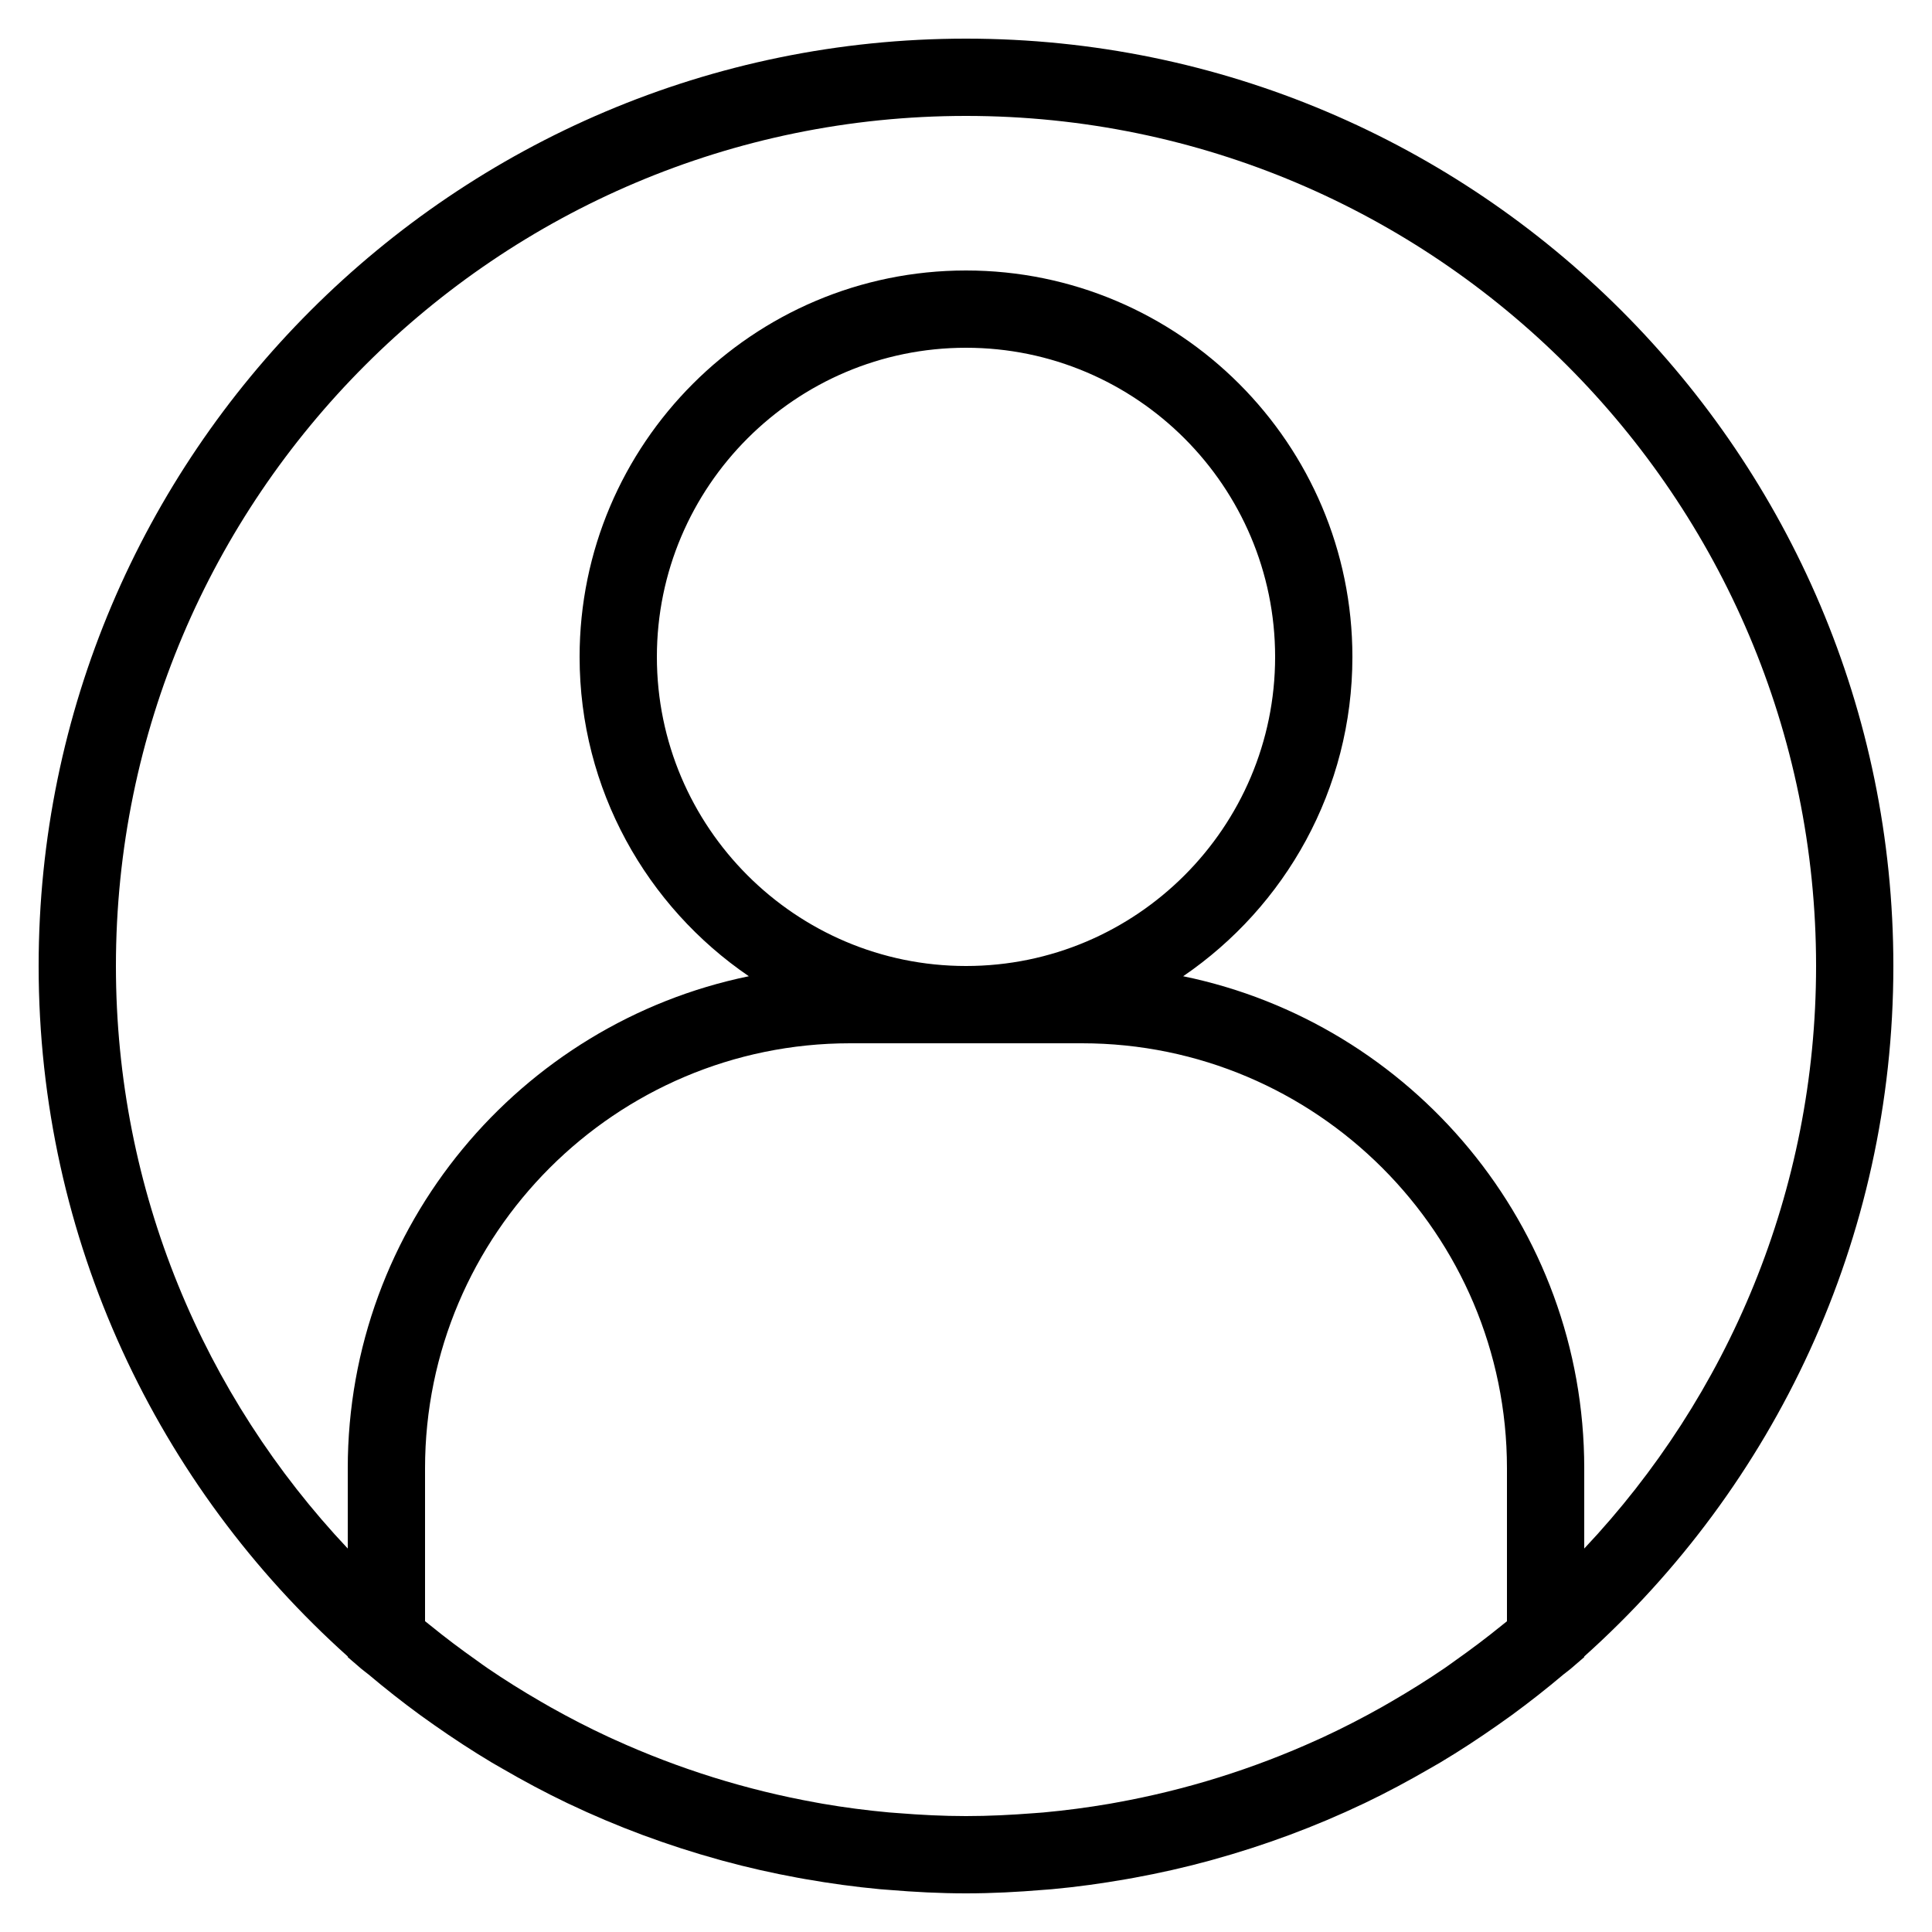
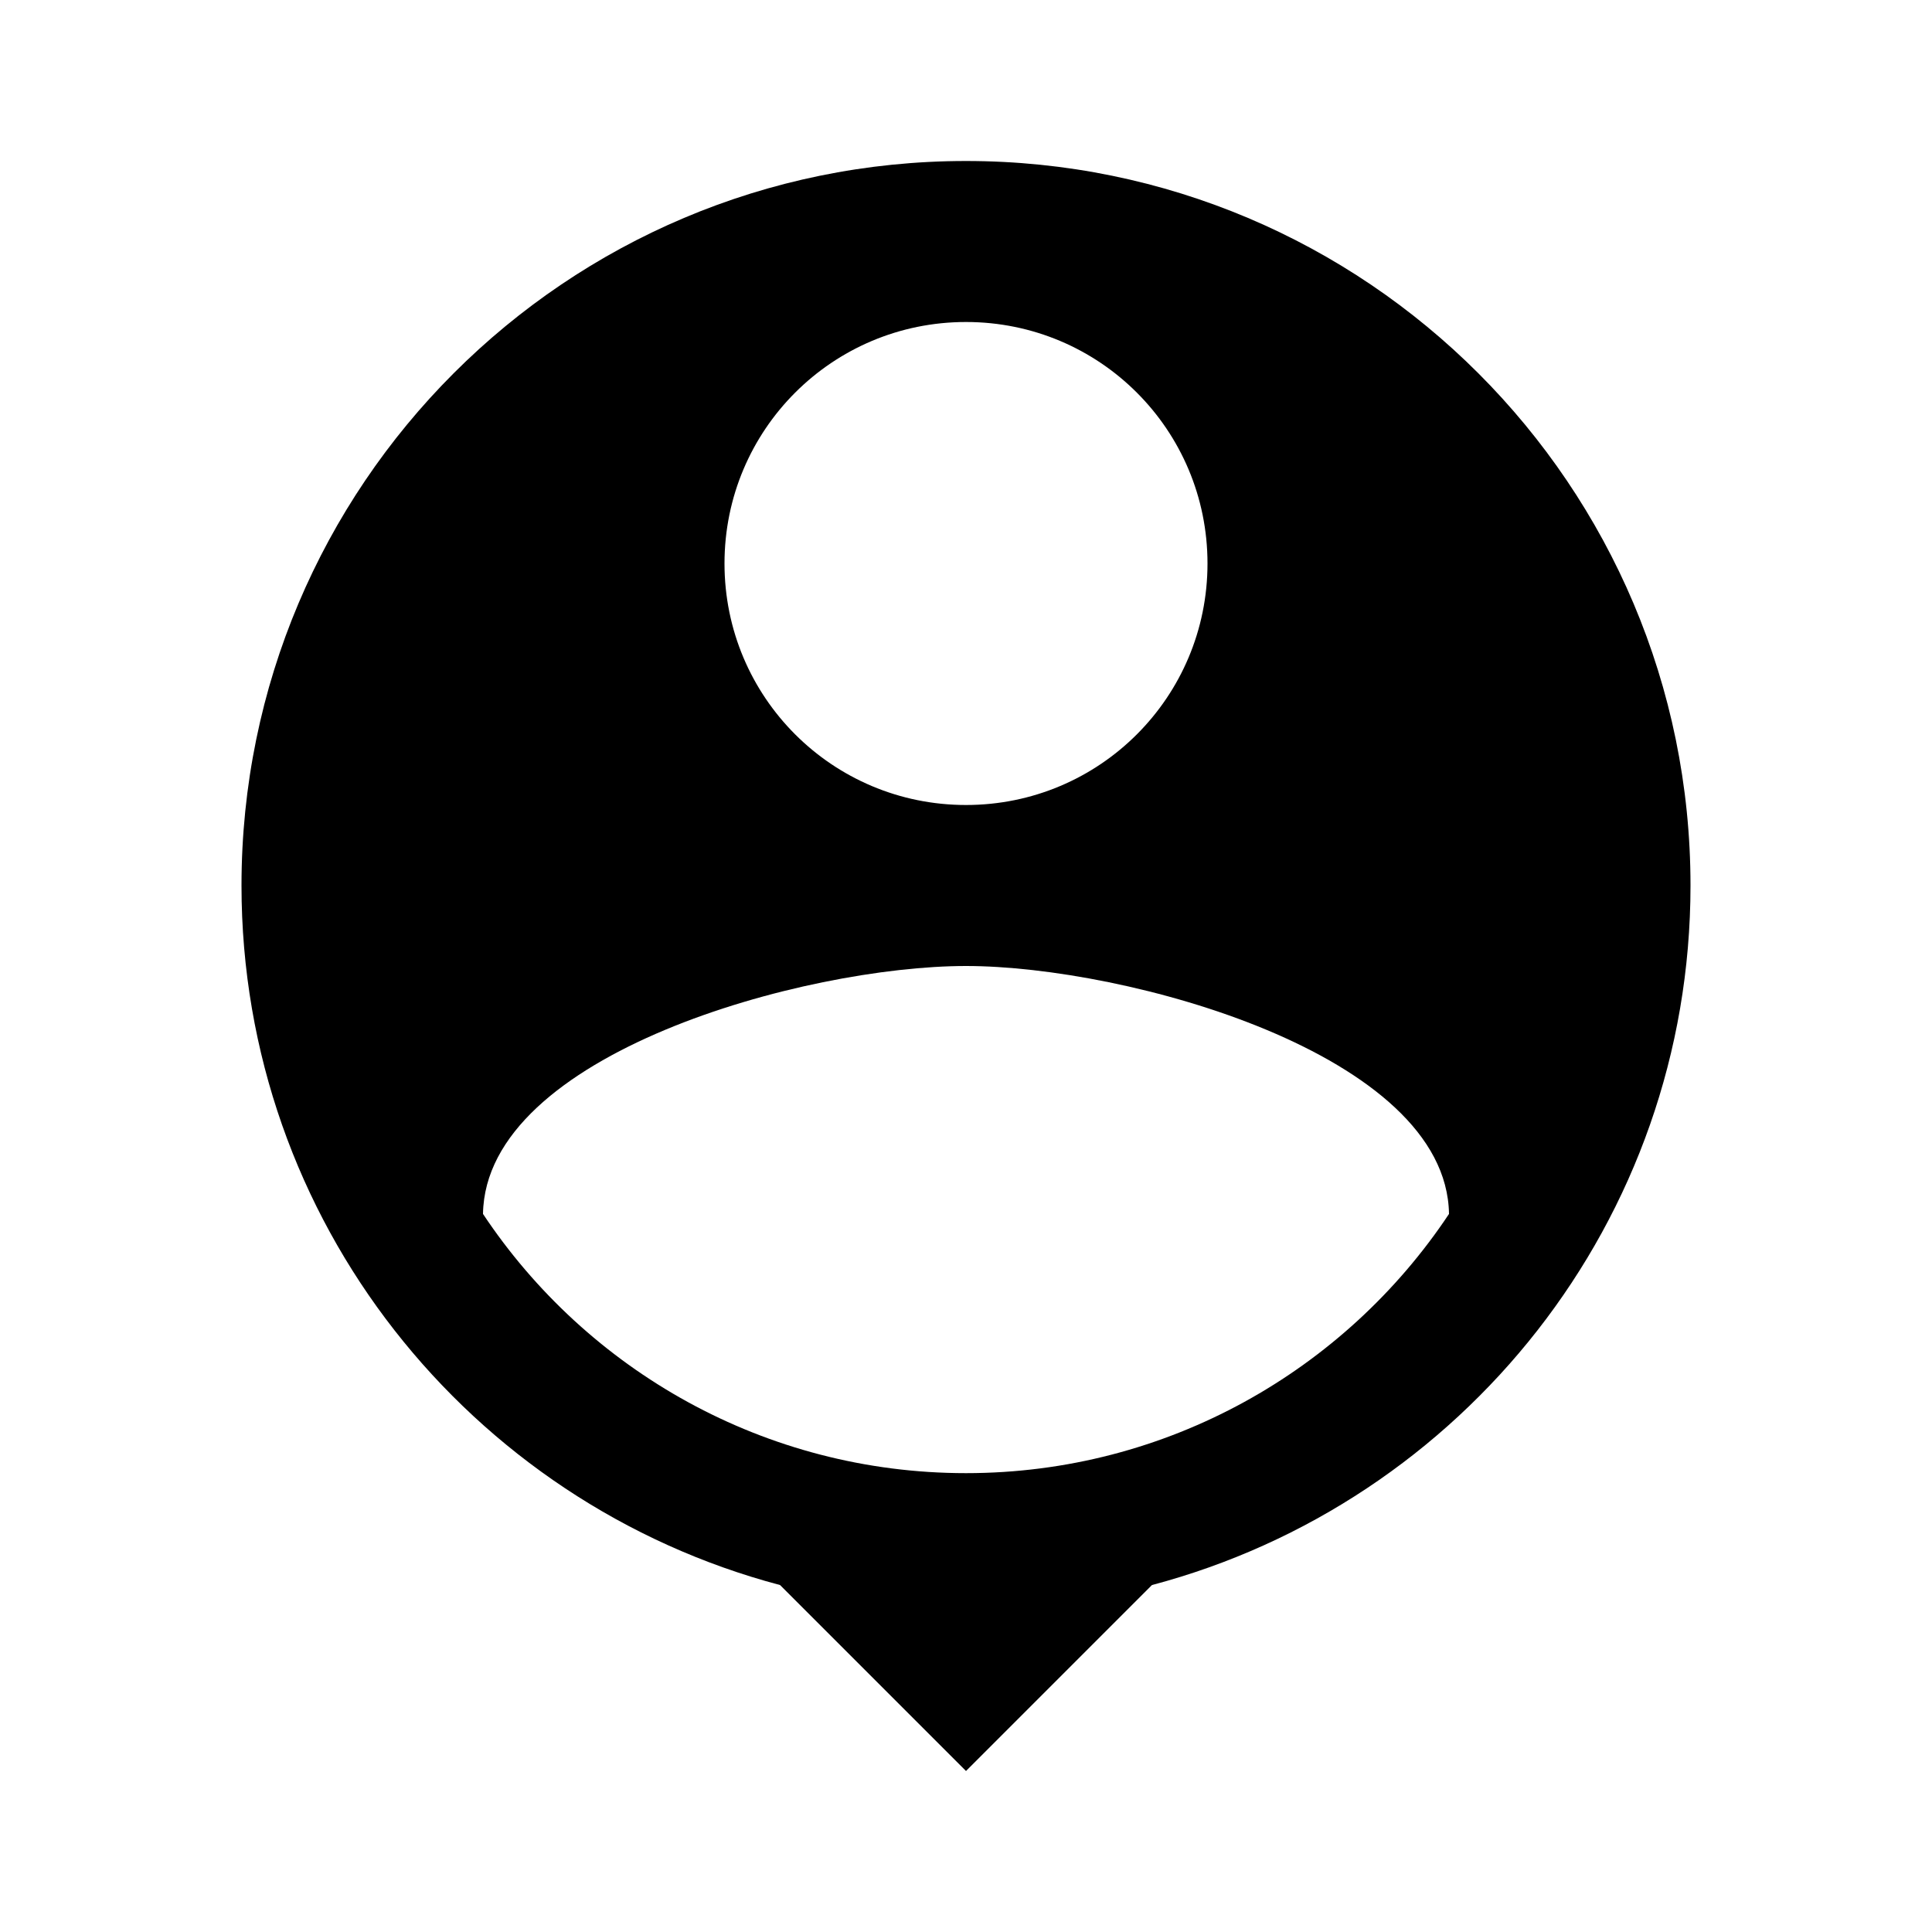
- <svg xmlns="http://www.w3.org/2000/svg" version="1.1" x="0px" y="0px" viewBox="0 0 50 50" style="enable-background:new 0 0 50 50;" xml:space="preserve">
-   <g id="Layer_1">
-     <path d="M25,1C11.767,1,1,11.767,1,25c0,7.091,3.094,13.472,8,17.869v0.017l0.348,0.3c0.061,0.053,0.128,0.097,0.19,0.149   c0.431,0.364,0.875,0.713,1.331,1.047c0.123,0.09,0.246,0.177,0.371,0.264c0.484,0.34,0.979,0.664,1.487,0.968   c0.085,0.051,0.172,0.099,0.257,0.148c0.557,0.324,1.126,0.629,1.71,0.908c0.006,0.003,0.012,0.005,0.018,0.008   c1.249,0.595,2.559,1.082,3.915,1.456c0.025,0.007,0.05,0.015,0.075,0.021c0.641,0.175,1.293,0.322,1.954,0.443   c0.062,0.011,0.123,0.022,0.185,0.033c0.638,0.112,1.284,0.201,1.939,0.262c0.075,0.007,0.15,0.011,0.224,0.017   C23.663,48.965,24.327,49,25,49s1.337-0.035,1.996-0.09c0.075-0.006,0.15-0.01,0.224-0.017c0.655-0.06,1.301-0.15,1.939-0.262   c0.062-0.011,0.123-0.022,0.185-0.033c0.661-0.121,1.313-0.268,1.954-0.443c0.025-0.007,0.05-0.014,0.075-0.021   c1.356-0.374,2.666-0.861,3.915-1.456c0.006-0.003,0.012-0.005,0.018-0.008c0.584-0.279,1.153-0.585,1.71-0.908   c0.086-0.05,0.172-0.097,0.257-0.148c0.509-0.304,1.004-0.629,1.487-0.968c0.124-0.087,0.248-0.174,0.371-0.264   c0.456-0.334,0.9-0.683,1.331-1.047c0.062-0.052,0.129-0.096,0.19-0.149l0.348-0.3v-0.017c4.906-4.398,8-10.778,8-17.869   C49,11.767,38.233,1,25,1z M25,25c-4.411,0-8-3.589-8-8s3.589-8,8-8s8,3.589,8,8S29.411,25,25,25z M28,27c6.065,0,11,4.935,11,11   v3.958c-0.042,0.035-0.086,0.067-0.128,0.102c-0.395,0.321-0.8,0.626-1.214,0.918c-0.092,0.065-0.182,0.132-0.274,0.195   c-0.447,0.305-0.906,0.591-1.373,0.862c-0.085,0.05-0.171,0.099-0.257,0.148c-0.49,0.275-0.989,0.533-1.498,0.769   c-0.053,0.025-0.107,0.049-0.161,0.073c-1.661,0.755-3.411,1.302-5.212,1.626c-0.057,0.01-0.114,0.021-0.171,0.031   c-0.567,0.097-1.139,0.172-1.715,0.225c-0.079,0.007-0.159,0.012-0.239,0.018C26.175,46.97,25.589,47,25,47   s-1.175-0.03-1.758-0.077c-0.079-0.006-0.159-0.011-0.239-0.018c-0.576-0.053-1.148-0.127-1.715-0.225   c-0.057-0.01-0.114-0.02-0.171-0.031c-1.801-0.324-3.551-0.871-5.212-1.626c-0.054-0.025-0.108-0.048-0.161-0.073   c-0.509-0.236-1.008-0.494-1.498-0.769c-0.086-0.049-0.171-0.098-0.257-0.148c-0.467-0.27-0.926-0.557-1.373-0.862   c-0.093-0.063-0.183-0.13-0.274-0.195c-0.414-0.292-0.819-0.596-1.214-0.918c-0.042-0.034-0.086-0.067-0.128-0.102V38   c0-6.065,4.935-11,11-11H28z M41,40.076V38c0-6.271-4.464-11.519-10.38-12.735C33.261,23.464,35,20.431,35,17   c0-5.514-4.486-10-10-10s-10,4.486-10,10c0,3.431,1.739,6.464,4.38,8.265C13.464,26.481,9,31.729,9,38v2.076   C5.284,36.135,3,30.831,3,25C3,12.869,12.869,3,25,3s22,9.869,22,22C47,30.831,44.716,36.135,41,40.076z" />
-   </g>
-   <g>
- </g>
+ <svg xmlns="http://www.w3.org/2000/svg" height="24" viewBox="0 0 24 24" width="24">
+   <path d="M12 2c-4.97 0-9 4.03-9 9 0 4.17 2.84 7.67 6.69 8.69L12 22l2.31-2.31C18.16 18.67 21 15.17 21 11c0-4.97-4.03-9-9-9zm0 2c1.66 0 3 1.34 3 3s-1.34 3-3 3-3-1.34-3-3 1.34-3 3-3zm0 14.3c-2.5 0-4.71-1.28-6-3.22.03-1.99 4-3.08 6-3.08 1.99 0 5.97 1.09 6 3.08-1.29 1.94-3.5 3.22-6 3.22z" />
+   <path d="M0 0h24v24H0z" fill="none" />
</svg>
